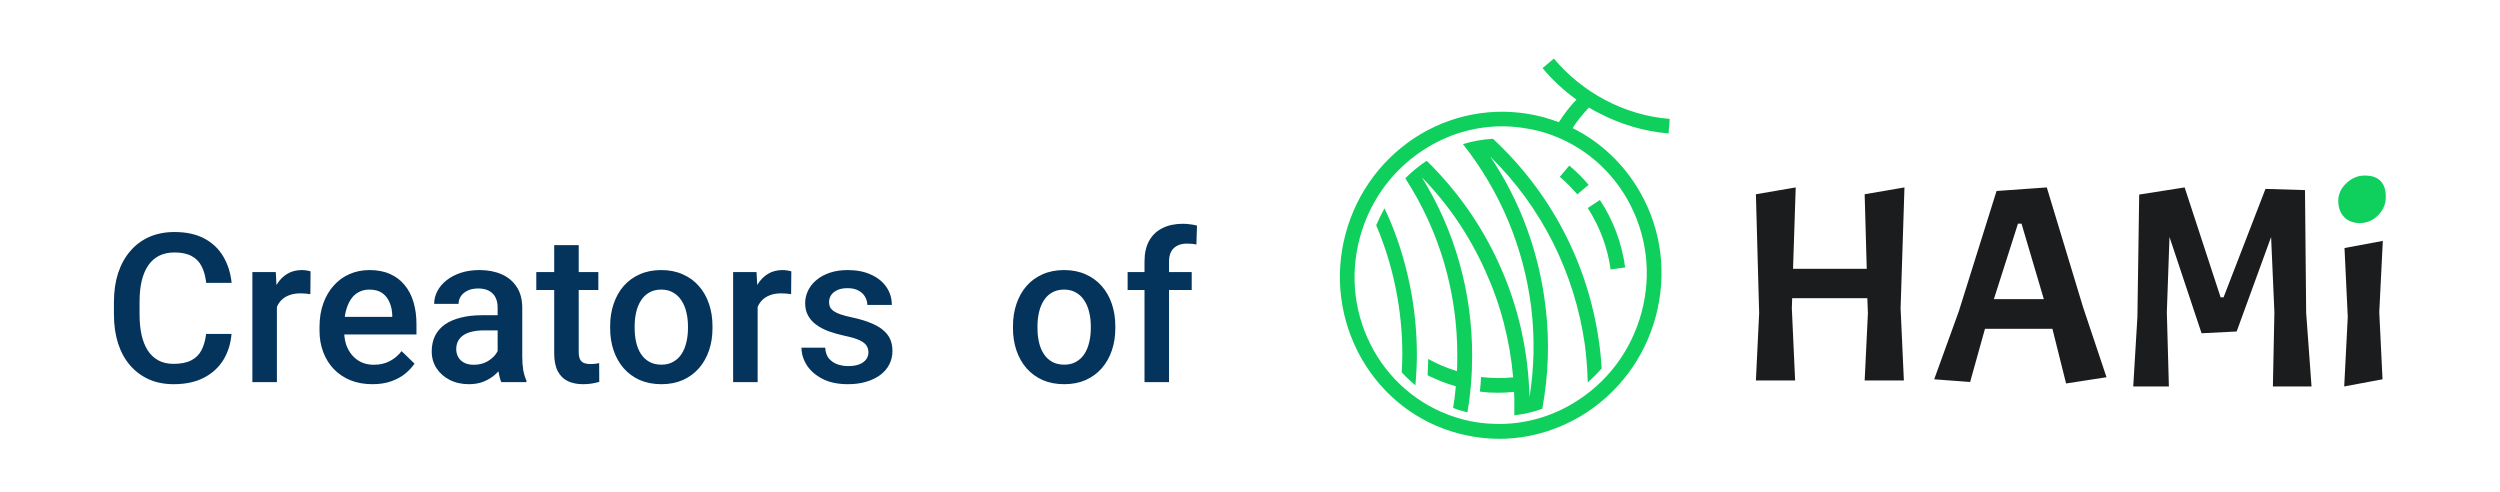
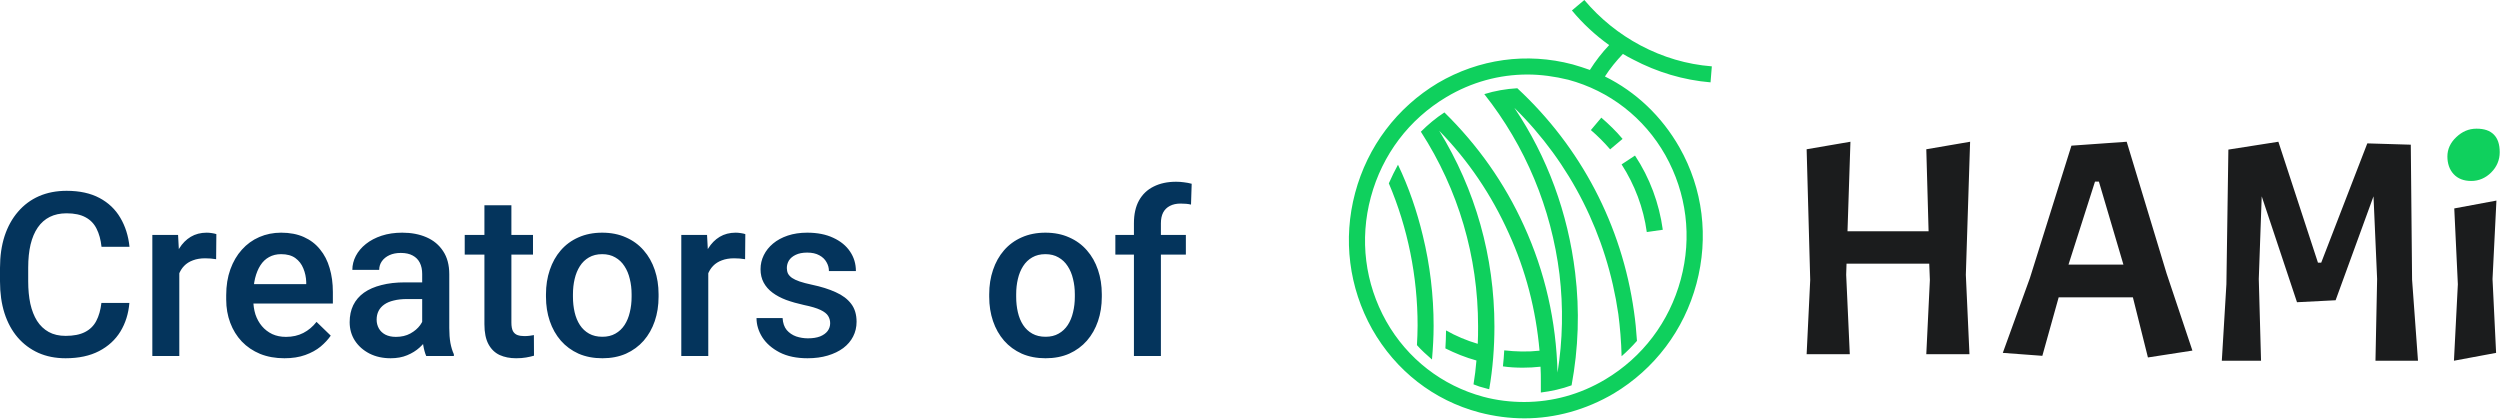
- <svg xmlns="http://www.w3.org/2000/svg" width="768" height="151" viewBox="0 0 768 151" fill="none">
-   <path d="M63.312 102.588H71.124C70.874 105.567 70.041 108.223 68.624 110.556C67.208 112.869 65.218 114.692 62.656 116.025C60.093 117.358 56.979 118.025 53.312 118.025C50.5 118.025 47.968 117.525 45.718 116.525C43.468 115.504 41.541 114.067 39.937 112.212C38.333 110.338 37.104 108.077 36.25 105.431C35.416 102.785 35 99.827 35 96.556V92.775C35 89.504 35.427 86.546 36.281 83.9C37.156 81.254 38.406 78.994 40.031 77.119C41.656 75.223 43.604 73.775 45.874 72.775C48.166 71.775 50.739 71.275 53.593 71.275C57.218 71.275 60.281 71.942 62.781 73.275C65.281 74.608 67.218 76.452 68.593 78.806C69.989 81.16 70.843 83.858 71.156 86.9H63.343C63.135 84.942 62.677 83.265 61.968 81.869C61.281 80.473 60.26 79.41 58.906 78.681C57.552 77.931 55.781 77.556 53.593 77.556C51.802 77.556 50.239 77.89 48.906 78.556C47.572 79.223 46.458 80.202 45.562 81.494C44.666 82.785 43.989 84.379 43.531 86.275C43.093 88.15 42.874 90.296 42.874 92.712V96.556C42.874 98.848 43.072 100.931 43.468 102.806C43.885 104.66 44.51 106.254 45.343 107.588C46.197 108.921 47.281 109.952 48.593 110.681C49.906 111.41 51.479 111.775 53.312 111.775C55.541 111.775 57.343 111.421 58.718 110.712C60.114 110.004 61.166 108.973 61.874 107.619C62.604 106.244 63.083 104.567 63.312 102.588ZM85.062 90.025V117.4H77.531V83.588H84.718L85.062 90.025ZM95.406 83.369L95.343 90.369C94.885 90.285 94.385 90.223 93.843 90.181C93.322 90.14 92.802 90.119 92.281 90.119C90.989 90.119 89.854 90.306 88.874 90.681C87.895 91.035 87.072 91.556 86.406 92.244C85.76 92.91 85.26 93.723 84.906 94.681C84.552 95.64 84.343 96.712 84.281 97.9L82.562 98.025C82.562 95.9 82.77 93.931 83.187 92.119C83.604 90.306 84.229 88.712 85.062 87.338C85.916 85.962 86.979 84.89 88.25 84.119C89.541 83.348 91.031 82.962 92.718 82.962C93.177 82.962 93.666 83.004 94.187 83.088C94.729 83.171 95.135 83.265 95.406 83.369ZM114.406 118.025C111.906 118.025 109.645 117.619 107.624 116.806C105.624 115.973 103.916 114.817 102.5 113.338C101.104 111.858 100.031 110.119 99.281 108.119C98.531 106.119 98.156 103.962 98.156 101.65V100.4C98.156 97.754 98.541 95.358 99.312 93.212C100.083 91.067 101.156 89.233 102.531 87.712C103.906 86.171 105.531 84.994 107.406 84.181C109.281 83.369 111.312 82.962 113.5 82.962C115.916 82.962 118.031 83.369 119.843 84.181C121.656 84.994 123.156 86.14 124.343 87.619C125.552 89.077 126.447 90.817 127.031 92.838C127.635 94.858 127.937 97.088 127.937 99.525V102.744H101.812V97.338H120.5V96.744C120.458 95.39 120.187 94.119 119.687 92.931C119.208 91.744 118.468 90.785 117.468 90.056C116.468 89.327 115.135 88.962 113.468 88.962C112.218 88.962 111.104 89.233 110.124 89.775C109.166 90.296 108.364 91.056 107.718 92.056C107.072 93.056 106.572 94.265 106.218 95.681C105.885 97.077 105.718 98.65 105.718 100.4V101.65C105.718 103.129 105.916 104.504 106.312 105.775C106.729 107.025 107.333 108.119 108.124 109.056C108.916 109.994 109.874 110.733 111 111.275C112.124 111.796 113.406 112.056 114.843 112.056C116.656 112.056 118.27 111.692 119.687 110.962C121.104 110.233 122.333 109.202 123.374 107.869L127.343 111.712C126.614 112.775 125.666 113.796 124.5 114.775C123.333 115.733 121.906 116.515 120.218 117.119C118.552 117.723 116.614 118.025 114.406 118.025ZM152.874 110.619V94.494C152.874 93.285 152.656 92.244 152.218 91.369C151.781 90.494 151.114 89.817 150.218 89.338C149.343 88.858 148.239 88.619 146.906 88.619C145.677 88.619 144.614 88.827 143.718 89.244C142.822 89.66 142.124 90.223 141.624 90.931C141.124 91.64 140.874 92.442 140.874 93.338H133.374C133.374 92.004 133.697 90.712 134.343 89.462C134.989 88.212 135.927 87.098 137.156 86.119C138.385 85.14 139.854 84.369 141.562 83.806C143.27 83.244 145.187 82.962 147.312 82.962C149.854 82.962 152.104 83.39 154.062 84.244C156.041 85.098 157.593 86.39 158.718 88.119C159.864 89.827 160.437 91.973 160.437 94.556V109.588C160.437 111.129 160.541 112.515 160.75 113.744C160.979 114.952 161.302 116.004 161.718 116.9V117.4H154C153.645 116.588 153.364 115.556 153.156 114.306C152.968 113.035 152.874 111.806 152.874 110.619ZM153.968 96.838L154.031 101.494H148.624C147.229 101.494 146 101.629 144.937 101.9C143.874 102.15 142.989 102.525 142.281 103.025C141.572 103.525 141.041 104.129 140.687 104.838C140.333 105.546 140.156 106.348 140.156 107.244C140.156 108.14 140.364 108.962 140.781 109.712C141.197 110.442 141.802 111.015 142.593 111.431C143.406 111.848 144.385 112.056 145.531 112.056C147.072 112.056 148.416 111.744 149.562 111.119C150.729 110.473 151.645 109.692 152.312 108.775C152.979 107.838 153.333 106.952 153.374 106.119L155.812 109.462C155.562 110.317 155.135 111.233 154.531 112.212C153.927 113.192 153.135 114.129 152.156 115.025C151.197 115.9 150.041 116.619 148.687 117.181C147.354 117.744 145.812 118.025 144.062 118.025C141.854 118.025 139.885 117.588 138.156 116.712C136.427 115.817 135.072 114.619 134.093 113.119C133.114 111.598 132.624 109.879 132.624 107.962C132.624 106.171 132.958 104.588 133.624 103.212C134.312 101.817 135.312 100.65 136.624 99.712C137.958 98.775 139.583 98.067 141.5 97.588C143.416 97.088 145.604 96.838 148.062 96.838H153.968ZM183.812 83.588V89.088H164.75V83.588H183.812ZM170.25 75.306H177.781V108.056C177.781 109.098 177.927 109.9 178.218 110.462C178.531 111.004 178.958 111.369 179.5 111.556C180.041 111.744 180.677 111.838 181.406 111.838C181.927 111.838 182.427 111.806 182.906 111.744C183.385 111.681 183.77 111.619 184.062 111.556L184.093 117.306C183.468 117.494 182.739 117.66 181.906 117.806C181.093 117.952 180.156 118.025 179.093 118.025C177.364 118.025 175.833 117.723 174.5 117.119C173.166 116.494 172.124 115.483 171.374 114.088C170.624 112.692 170.25 110.838 170.25 108.525V75.306ZM187.437 100.869V100.15C187.437 97.712 187.791 95.452 188.5 93.369C189.208 91.265 190.229 89.442 191.562 87.9C192.916 86.338 194.562 85.129 196.5 84.275C198.458 83.4 200.666 82.962 203.124 82.962C205.604 82.962 207.812 83.4 209.75 84.275C211.708 85.129 213.364 86.338 214.718 87.9C216.072 89.442 217.104 91.265 217.812 93.369C218.52 95.452 218.874 97.712 218.874 100.15V100.869C218.874 103.306 218.52 105.567 217.812 107.65C217.104 109.733 216.072 111.556 214.718 113.119C213.364 114.66 211.718 115.869 209.781 116.744C207.843 117.598 205.645 118.025 203.187 118.025C200.708 118.025 198.489 117.598 196.531 116.744C194.593 115.869 192.947 114.66 191.593 113.119C190.239 111.556 189.208 109.733 188.5 107.65C187.791 105.567 187.437 103.306 187.437 100.869ZM194.968 100.15V100.869C194.968 102.39 195.124 103.827 195.437 105.181C195.75 106.535 196.239 107.723 196.906 108.744C197.572 109.765 198.427 110.567 199.468 111.15C200.51 111.733 201.75 112.025 203.187 112.025C204.583 112.025 205.791 111.733 206.812 111.15C207.854 110.567 208.708 109.765 209.374 108.744C210.041 107.723 210.531 106.535 210.843 105.181C211.177 103.827 211.343 102.39 211.343 100.869V100.15C211.343 98.65 211.177 97.233 210.843 95.9C210.531 94.546 210.031 93.348 209.343 92.306C208.677 91.265 207.822 90.452 206.781 89.869C205.76 89.265 204.541 88.962 203.124 88.962C201.708 88.962 200.479 89.265 199.437 89.869C198.416 90.452 197.572 91.265 196.906 92.306C196.239 93.348 195.75 94.546 195.437 95.9C195.124 97.233 194.968 98.65 194.968 100.15ZM232.75 90.025V117.4H225.218V83.588H232.406L232.75 90.025ZM243.093 83.369L243.031 90.369C242.572 90.285 242.072 90.223 241.531 90.181C241.01 90.14 240.489 90.119 239.968 90.119C238.677 90.119 237.541 90.306 236.562 90.681C235.583 91.035 234.76 91.556 234.093 92.244C233.447 92.91 232.947 93.723 232.593 94.681C232.239 95.64 232.031 96.712 231.968 97.9L230.25 98.025C230.25 95.9 230.458 93.931 230.874 92.119C231.291 90.306 231.916 88.712 232.75 87.338C233.604 85.962 234.666 84.89 235.937 84.119C237.229 83.348 238.718 82.962 240.406 82.962C240.864 82.962 241.354 83.004 241.874 83.088C242.416 83.171 242.822 83.265 243.093 83.369ZM266.781 108.244C266.781 107.494 266.593 106.817 266.218 106.212C265.843 105.588 265.124 105.025 264.062 104.525C263.02 104.025 261.479 103.567 259.437 103.15C257.645 102.754 256 102.285 254.5 101.744C253.02 101.181 251.75 100.504 250.687 99.712C249.624 98.921 248.802 97.983 248.218 96.9C247.635 95.817 247.343 94.567 247.343 93.15C247.343 91.775 247.645 90.473 248.25 89.244C248.854 88.015 249.718 86.931 250.843 85.994C251.968 85.056 253.333 84.317 254.937 83.775C256.562 83.233 258.374 82.962 260.374 82.962C263.208 82.962 265.635 83.442 267.656 84.4C269.697 85.338 271.26 86.619 272.343 88.244C273.427 89.848 273.968 91.66 273.968 93.681H266.437C266.437 92.785 266.208 91.952 265.75 91.181C265.312 90.39 264.645 89.754 263.75 89.275C262.854 88.775 261.729 88.525 260.374 88.525C259.083 88.525 258.01 88.733 257.156 89.15C256.322 89.546 255.697 90.067 255.281 90.712C254.885 91.358 254.687 92.067 254.687 92.838C254.687 93.4 254.791 93.91 255 94.369C255.229 94.806 255.604 95.212 256.124 95.588C256.645 95.942 257.354 96.275 258.25 96.588C259.166 96.9 260.312 97.202 261.687 97.494C264.27 98.035 266.489 98.733 268.343 99.588C270.218 100.421 271.656 101.504 272.656 102.838C273.656 104.15 274.156 105.817 274.156 107.838C274.156 109.338 273.833 110.712 273.187 111.962C272.562 113.192 271.645 114.265 270.437 115.181C269.229 116.077 267.781 116.775 266.093 117.275C264.427 117.775 262.552 118.025 260.468 118.025C257.406 118.025 254.812 117.483 252.687 116.4C250.562 115.296 248.947 113.89 247.843 112.181C246.76 110.452 246.218 108.66 246.218 106.806H253.5C253.583 108.202 253.968 109.317 254.656 110.15C255.364 110.962 256.239 111.556 257.281 111.931C258.343 112.285 259.437 112.462 260.562 112.462C261.916 112.462 263.052 112.285 263.968 111.931C264.885 111.556 265.583 111.056 266.062 110.431C266.541 109.785 266.781 109.056 266.781 108.244ZM311.187 100.869V100.15C311.187 97.712 311.541 95.452 312.25 93.369C312.958 91.265 313.979 89.442 315.312 87.9C316.666 86.338 318.312 85.129 320.25 84.275C322.208 83.4 324.416 82.962 326.874 82.962C329.354 82.962 331.562 83.4 333.5 84.275C335.458 85.129 337.114 86.338 338.468 87.9C339.822 89.442 340.854 91.265 341.562 93.369C342.27 95.452 342.624 97.712 342.624 100.15V100.869C342.624 103.306 342.27 105.567 341.562 107.65C340.854 109.733 339.822 111.556 338.468 113.119C337.114 114.66 335.468 115.869 333.531 116.744C331.593 117.598 329.395 118.025 326.937 118.025C324.458 118.025 322.239 117.598 320.281 116.744C318.343 115.869 316.697 114.66 315.343 113.119C313.989 111.556 312.958 109.733 312.25 107.65C311.541 105.567 311.187 103.306 311.187 100.869ZM318.718 100.15V100.869C318.718 102.39 318.874 103.827 319.187 105.181C319.5 106.535 319.989 107.723 320.656 108.744C321.322 109.765 322.177 110.567 323.218 111.15C324.26 111.733 325.5 112.025 326.937 112.025C328.333 112.025 329.541 111.733 330.562 111.15C331.604 110.567 332.458 109.765 333.124 108.744C333.791 107.723 334.281 106.535 334.593 105.181C334.927 103.827 335.093 102.39 335.093 100.869V100.15C335.093 98.65 334.927 97.233 334.593 95.9C334.281 94.546 333.781 93.348 333.093 92.306C332.427 91.265 331.572 90.452 330.531 89.869C329.51 89.265 328.291 88.962 326.874 88.962C325.458 88.962 324.229 89.265 323.187 89.869C322.166 90.452 321.322 91.265 320.656 92.306C319.989 93.348 319.5 94.546 319.187 95.9C318.874 97.233 318.718 98.65 318.718 100.15ZM359.124 117.4H351.593V80.338C351.593 77.817 352.062 75.702 353 73.994C353.958 72.265 355.322 70.962 357.093 70.088C358.864 69.192 360.958 68.744 363.374 68.744C364.124 68.744 364.864 68.796 365.593 68.9C366.322 68.983 367.031 69.119 367.718 69.306L367.531 75.119C367.114 75.015 366.656 74.942 366.156 74.9C365.677 74.858 365.156 74.838 364.593 74.838C363.447 74.838 362.458 75.056 361.624 75.494C360.812 75.91 360.187 76.525 359.75 77.338C359.333 78.15 359.124 79.15 359.124 80.338V117.4ZM366.093 83.588V89.088H346.406V83.588H366.093Z" fill="#04345C" />
-   <path d="M585.052 57.576L583.862 94.714L584.872 116.888H572.822L573.822 96.174L573.642 91.612H550.552L550.452 94.714L551.462 116.888H539.412L540.412 96.174L539.412 59.674L551.642 57.576L550.822 82.578H573.462L572.822 59.674L585.052 57.576ZM634.702 117.801L630.502 101.011H609.782L605.222 117.344L594.182 116.523L601.752 95.627L613.342 58.671L628.772 57.576L639.912 94.349L647.122 115.884L634.702 117.801ZM621.012 68.708H619.922L612.522 91.886H627.862L621.012 68.708ZM682.172 91.338H683.082L695.952 58.032L708.092 58.397L708.452 96.083L710.102 118.713H698.232L698.692 95.901L697.682 72.814L687.102 101.832L676.322 102.379L666.472 72.814L665.652 95.901L666.282 118.713H655.332L656.612 97.361L657.162 59.766L671.122 57.576L682.172 91.338ZM732.002 74.001L730.912 95.901L731.912 116.523L720.142 118.713L721.232 97.361L720.232 76.191L732.002 74.001Z" fill="#1B1C1D" />
-   <path d="M718.312 61.682C718.312 59.674 719.132 57.849 720.782 56.298C722.422 54.747 724.242 53.926 726.442 53.926C728.632 53.926 730.182 54.473 731.272 55.568C732.372 56.663 732.922 58.306 732.922 60.496C732.922 62.686 732.092 64.602 730.542 66.153C728.992 67.704 727.072 68.526 724.982 68.526C722.882 68.526 721.232 67.887 720.052 66.609C718.862 65.332 718.312 63.598 718.312 61.682Z" fill="#0FD05D" />
-   <path d="M477.344 18C481.726 23.201 487.02 27.49 493.042 30.684C499.252 33.969 505.912 35.976 512.942 36.524L512.582 40.995C505.002 40.356 497.702 38.166 490.945 34.607C490.032 34.151 489.028 33.604 488.115 33.056C486.289 34.972 484.555 37.071 483.095 39.352C491.766 43.641 498.972 50.485 503.902 59.154C510.482 70.742 512.122 84.247 508.652 97.205C505.182 110.162 496.972 121.021 485.559 127.865C477.801 132.427 469.221 134.8 460.641 134.8C456.442 134.8 452.243 134.252 448.045 133.157C435.266 129.781 424.678 121.477 418.106 109.889C411.625 98.3 409.891 84.795 413.359 71.837C416.828 58.88 425.043 48.021 436.452 41.177C447.953 34.425 461.28 32.6 474.058 35.976C475.701 36.432 477.344 36.98 478.896 37.527C480.448 35.064 482.273 32.691 484.281 30.592C480.448 27.855 476.888 24.57 473.876 20.92L477.344 18ZM461.462 38.805C453.612 38.805 445.854 40.904 438.826 45.101C428.42 51.306 420.935 61.161 417.741 73.024C414.546 84.886 416.098 97.114 422.031 107.699C427.964 118.192 437.639 125.675 449.14 128.777C452.882 129.781 456.716 130.237 460.549 130.237C468.399 130.237 476.158 128.139 483.186 123.941C493.592 117.736 501.072 107.881 504.272 96.019C507.462 84.156 505.912 71.929 499.982 61.344C494.052 50.85 484.373 43.367 472.872 40.265C469.129 39.352 465.296 38.805 461.462 38.805ZM458.633 42.637C476.34 59.062 487.841 80.871 491.218 105.052C491.583 107.516 491.862 110.345 492.042 113.174C490.671 114.725 489.21 116.185 487.75 117.462C487.659 113.356 487.293 109.159 486.837 105.691C483.642 83.609 473.511 63.534 457.811 48.112C467.03 61.8 472.781 77.495 474.789 94.194C476.066 104.779 475.701 115.272 473.785 125.584C471.046 126.587 468.125 127.226 465.205 127.591C465.205 126.587 465.205 125.584 465.205 124.58C465.205 123.211 465.205 121.751 465.113 120.382C463.47 120.565 461.827 120.656 460.184 120.656C458.359 120.656 456.442 120.565 454.616 120.291C454.799 118.831 454.89 117.28 454.982 115.82C458.268 116.185 461.553 116.276 464.839 115.911C463.835 104.505 461.006 93.555 456.259 83.152C451.422 72.385 444.941 62.804 436.818 54.5C446.949 70.925 452.243 89.722 452.243 109.159C452.243 114.999 451.787 120.93 450.783 126.679C450.418 126.587 450.144 126.496 449.779 126.405C448.592 126.131 447.497 125.766 446.402 125.31C446.767 123.12 447.041 120.93 447.223 118.649C444.211 117.827 441.29 116.641 438.552 115.272C438.643 113.63 438.734 111.896 438.734 110.254C441.473 111.805 444.485 113.082 447.588 113.995C447.679 112.352 447.679 110.71 447.679 109.067C447.679 89.631 442.203 71.016 431.706 54.774C433.714 52.766 435.905 50.941 438.278 49.39C447.588 58.515 455.073 69.1 460.458 80.962C466.391 93.92 469.495 107.699 469.86 122.025C471.32 112.991 471.503 103.775 470.407 94.559C468.125 76.126 460.915 58.789 449.414 44.28C452.335 43.367 455.438 42.82 458.633 42.637ZM425.317 63.99C428.329 70.286 430.611 76.947 432.254 83.791C434.262 92.004 435.266 100.49 435.266 108.976C435.266 112.079 435.083 115.272 434.809 118.375C433.349 117.097 431.889 115.82 430.611 114.36C430.702 112.535 430.793 110.71 430.793 108.885C430.793 95.197 428.055 81.601 422.761 69.191C423.582 67.366 424.404 65.632 425.317 63.99ZM491.492 61.435C495.602 67.64 498.242 74.757 499.252 82.149L494.782 82.787C493.862 76.035 491.401 69.556 487.75 63.899L491.492 61.435ZM482.091 50.85C484.19 52.675 486.198 54.591 488.024 56.781L484.555 59.701C482.912 57.785 481.087 55.96 479.17 54.317L482.091 50.85Z" fill="#0FD05D" />
+ <svg xmlns="http://www.w3.org/2000/svg" width="698" height="117" viewBox="0 0 698 117" fill="none">
+   <path d="M28.312 84.588H36.124C35.874 87.567 35.041 90.223 33.624 92.556C32.208 94.869 30.218 96.692 27.656 98.025C25.093 99.358 21.979 100.025 18.312 100.025C15.5 100.025 12.968 99.525 10.718 98.525C8.468 97.504 6.541 96.067 4.937 94.212C3.333 92.338 2.104 90.077 1.25 87.431C0.416 84.785 0 81.827 0 78.556V74.775C0 71.504 0.427 68.546 1.281 65.9C2.156 63.254 3.406 60.994 5.031 59.119C6.656 57.223 8.604 55.775 10.874 54.775C13.166 53.775 15.739 53.275 18.593 53.275C22.218 53.275 25.281 53.942 27.781 55.275C30.281 56.608 32.218 58.452 33.593 60.806C34.989 63.16 35.843 65.858 36.156 68.9H28.343C28.135 66.942 27.677 65.265 26.968 63.869C26.281 62.473 25.26 61.41 23.906 60.681C22.552 59.931 20.781 59.556 18.593 59.556C16.802 59.556 15.239 59.89 13.906 60.556C12.572 61.223 11.458 62.202 10.562 63.494C9.666 64.785 8.989 66.379 8.531 68.275C8.093 70.15 7.874 72.296 7.874 74.712V78.556C7.874 80.848 8.072 82.931 8.468 84.806C8.885 86.66 9.51 88.254 10.343 89.588C11.197 90.921 12.281 91.952 13.593 92.681C14.906 93.41 16.479 93.775 18.312 93.775C20.541 93.775 22.343 93.421 23.718 92.712C25.114 92.004 26.166 90.973 26.874 89.619C27.604 88.244 28.083 86.567 28.312 84.588ZM50.062 72.025V99.4H42.531V65.588H49.718L50.062 72.025ZM60.406 65.369L60.343 72.369C59.885 72.285 59.385 72.223 58.843 72.181C58.322 72.14 57.802 72.119 57.281 72.119C55.989 72.119 54.854 72.306 53.874 72.681C52.895 73.035 52.072 73.556 51.406 74.244C50.76 74.91 50.26 75.723 49.906 76.681C49.552 77.64 49.343 78.712 49.281 79.9L47.562 80.025C47.562 77.9 47.77 75.931 48.187 74.119C48.604 72.306 49.229 70.712 50.062 69.338C50.916 67.962 51.979 66.89 53.25 66.119C54.541 65.348 56.031 64.962 57.718 64.962C58.177 64.962 58.666 65.004 59.187 65.088C59.729 65.171 60.135 65.265 60.406 65.369ZM79.406 100.025C76.906 100.025 74.645 99.619 72.624 98.806C70.624 97.973 68.916 96.817 67.5 95.338C66.104 93.858 65.031 92.119 64.281 90.119C63.531 88.119 63.156 85.962 63.156 83.65V82.4C63.156 79.754 63.541 77.358 64.312 75.212C65.083 73.067 66.156 71.233 67.531 69.712C68.906 68.171 70.531 66.994 72.406 66.181C74.281 65.369 76.312 64.962 78.5 64.962C80.916 64.962 83.031 65.369 84.843 66.181C86.656 66.994 88.156 68.14 89.343 69.619C90.552 71.077 91.447 72.817 92.031 74.838C92.635 76.858 92.937 79.088 92.937 81.525V84.744H66.812V79.338H85.5V78.744C85.458 77.39 85.187 76.119 84.687 74.931C84.208 73.744 83.468 72.785 82.468 72.056C81.468 71.327 80.135 70.962 78.468 70.962C77.218 70.962 76.104 71.233 75.124 71.775C74.166 72.296 73.364 73.056 72.718 74.056C72.072 75.056 71.572 76.265 71.218 77.681C70.885 79.077 70.718 80.65 70.718 82.4V83.65C70.718 85.129 70.916 86.504 71.312 87.775C71.729 89.025 72.333 90.119 73.124 91.056C73.916 91.994 74.874 92.733 76 93.275C77.124 93.796 78.406 94.056 79.843 94.056C81.656 94.056 83.27 93.692 84.687 92.962C86.104 92.233 87.333 91.202 88.374 89.869L92.343 93.712C91.614 94.775 90.666 95.796 89.5 96.775C88.333 97.733 86.906 98.515 85.218 99.119C83.552 99.723 81.614 100.025 79.406 100.025ZM117.874 92.619V76.494C117.874 75.285 117.656 74.244 117.218 73.369C116.781 72.494 116.114 71.817 115.218 71.338C114.343 70.858 113.239 70.619 111.906 70.619C110.677 70.619 109.614 70.827 108.718 71.244C107.822 71.66 107.124 72.223 106.624 72.931C106.124 73.64 105.874 74.442 105.874 75.338H98.374C98.374 74.004 98.697 72.712 99.343 71.462C99.989 70.212 100.927 69.098 102.156 68.119C103.385 67.14 104.854 66.369 106.562 65.806C108.27 65.244 110.187 64.962 112.312 64.962C114.854 64.962 117.104 65.39 119.062 66.244C121.041 67.098 122.593 68.39 123.718 70.119C124.864 71.827 125.437 73.973 125.437 76.556V91.588C125.437 93.129 125.541 94.515 125.75 95.744C125.979 96.952 126.302 98.004 126.718 98.9V99.4H119C118.645 98.588 118.364 97.556 118.156 96.306C117.968 95.035 117.874 93.806 117.874 92.619ZM118.968 78.838L119.031 83.494H113.624C112.229 83.494 111 83.629 109.937 83.9C108.874 84.15 107.989 84.525 107.281 85.025C106.572 85.525 106.041 86.129 105.687 86.838C105.333 87.546 105.156 88.348 105.156 89.244C105.156 90.14 105.364 90.962 105.781 91.712C106.197 92.442 106.802 93.015 107.593 93.431C108.406 93.848 109.385 94.056 110.531 94.056C112.072 94.056 113.416 93.744 114.562 93.119C115.729 92.473 116.645 91.692 117.312 90.775C117.979 89.838 118.333 88.952 118.374 88.119L120.812 91.462C120.562 92.317 120.135 93.233 119.531 94.212C118.927 95.192 118.135 96.129 117.156 97.025C116.197 97.9 115.041 98.619 113.687 99.181C112.354 99.744 110.812 100.025 109.062 100.025C106.854 100.025 104.885 99.588 103.156 98.712C101.427 97.817 100.072 96.619 99.093 95.119C98.114 93.598 97.624 91.879 97.624 89.962C97.624 88.171 97.958 86.588 98.624 85.212C99.312 83.817 100.312 82.65 101.624 81.712C102.958 80.775 104.583 80.067 106.5 79.588C108.416 79.088 110.604 78.838 113.062 78.838H118.968ZM148.812 65.588V71.088H129.75V65.588H148.812ZM135.25 57.306H142.781V90.056C142.781 91.098 142.927 91.9 143.218 92.462C143.531 93.004 143.958 93.369 144.5 93.556C145.041 93.744 145.677 93.838 146.406 93.838C146.927 93.838 147.427 93.806 147.906 93.744C148.385 93.681 148.77 93.619 149.062 93.556L149.093 99.306C148.468 99.494 147.739 99.66 146.906 99.806C146.093 99.952 145.156 100.025 144.093 100.025C142.364 100.025 140.833 99.723 139.5 99.119C138.166 98.494 137.124 97.483 136.374 96.088C135.624 94.692 135.25 92.838 135.25 90.525V57.306ZM152.437 82.869V82.15C152.437 79.712 152.791 77.452 153.5 75.369C154.208 73.265 155.229 71.442 156.562 69.9C157.916 68.338 159.562 67.129 161.5 66.275C163.458 65.4 165.666 64.962 168.124 64.962C170.604 64.962 172.812 65.4 174.75 66.275C176.708 67.129 178.364 68.338 179.718 69.9C181.072 71.442 182.104 73.265 182.812 75.369C183.52 77.452 183.874 79.712 183.874 82.15V82.869C183.874 85.306 183.52 87.567 182.812 89.65C182.104 91.733 181.072 93.556 179.718 95.119C178.364 96.66 176.718 97.869 174.781 98.744C172.843 99.598 170.645 100.025 168.187 100.025C165.708 100.025 163.489 99.598 161.531 98.744C159.593 97.869 157.947 96.66 156.593 95.119C155.239 93.556 154.208 91.733 153.5 89.65C152.791 87.567 152.437 85.306 152.437 82.869ZM159.968 82.15V82.869C159.968 84.39 160.124 85.827 160.437 87.181C160.75 88.535 161.239 89.723 161.906 90.744C162.572 91.765 163.427 92.567 164.468 93.15C165.51 93.733 166.75 94.025 168.187 94.025C169.583 94.025 170.791 93.733 171.812 93.15C172.854 92.567 173.708 91.765 174.374 90.744C175.041 89.723 175.531 88.535 175.843 87.181C176.177 85.827 176.343 84.39 176.343 82.869V82.15C176.343 80.65 176.177 79.233 175.843 77.9C175.531 76.546 175.031 75.348 174.343 74.306C173.677 73.265 172.822 72.452 171.781 71.869C170.76 71.265 169.541 70.962 168.124 70.962C166.708 70.962 165.479 71.265 164.437 71.869C163.416 72.452 162.572 73.265 161.906 74.306C161.239 75.348 160.75 76.546 160.437 77.9C160.124 79.233 159.968 80.65 159.968 82.15ZM197.75 72.025V99.4H190.218V65.588H197.406L197.75 72.025ZM208.093 65.369L208.031 72.369C207.572 72.285 207.072 72.223 206.531 72.181C206.01 72.14 205.489 72.119 204.968 72.119C203.677 72.119 202.541 72.306 201.562 72.681C200.583 73.035 199.76 73.556 199.093 74.244C198.447 74.91 197.947 75.723 197.593 76.681C197.239 77.64 197.031 78.712 196.968 79.9L195.25 80.025C195.25 77.9 195.458 75.931 195.874 74.119C196.291 72.306 196.916 70.712 197.75 69.338C198.604 67.962 199.666 66.89 200.937 66.119C202.229 65.348 203.718 64.962 205.406 64.962C205.864 64.962 206.354 65.004 206.874 65.088C207.416 65.171 207.822 65.265 208.093 65.369ZM231.781 90.244C231.781 89.494 231.593 88.817 231.218 88.212C230.843 87.588 230.124 87.025 229.062 86.525C228.02 86.025 226.479 85.567 224.437 85.15C222.645 84.754 221 84.285 219.5 83.744C218.02 83.181 216.75 82.504 215.687 81.712C214.624 80.921 213.802 79.983 213.218 78.9C212.635 77.817 212.343 76.567 212.343 75.15C212.343 73.775 212.645 72.473 213.25 71.244C213.854 70.015 214.718 68.931 215.843 67.994C216.968 67.056 218.333 66.317 219.937 65.775C221.562 65.233 223.374 64.962 225.374 64.962C228.208 64.962 230.635 65.442 232.656 66.4C234.697 67.338 236.26 68.619 237.343 70.244C238.427 71.848 238.968 73.66 238.968 75.681H231.437C231.437 74.785 231.208 73.952 230.75 73.181C230.312 72.39 229.645 71.754 228.75 71.275C227.854 70.775 226.729 70.525 225.374 70.525C224.083 70.525 223.01 70.733 222.156 71.15C221.322 71.546 220.697 72.067 220.281 72.712C219.885 73.358 219.687 74.067 219.687 74.838C219.687 75.4 219.791 75.91 220 76.369C220.229 76.806 220.604 77.212 221.124 77.588C221.645 77.942 222.354 78.275 223.25 78.588C224.166 78.9 225.312 79.202 226.687 79.494C229.27 80.035 231.489 80.733 233.343 81.588C235.218 82.421 236.656 83.504 237.656 84.838C238.656 86.15 239.156 87.817 239.156 89.838C239.156 91.338 238.833 92.712 238.187 93.962C237.562 95.192 236.645 96.265 235.437 97.181C234.229 98.077 232.781 98.775 231.093 99.275C229.427 99.775 227.552 100.025 225.468 100.025C222.406 100.025 219.812 99.483 217.687 98.4C215.562 97.296 213.947 95.89 212.843 94.181C211.76 92.452 211.218 90.66 211.218 88.806H218.5C218.583 90.202 218.968 91.317 219.656 92.15C220.364 92.962 221.239 93.556 222.281 93.931C223.343 94.285 224.437 94.462 225.562 94.462C226.916 94.462 228.052 94.285 228.968 93.931C229.885 93.556 230.583 93.056 231.062 92.431C231.541 91.785 231.781 91.056 231.781 90.244ZM276.187 82.869V82.15C276.187 79.712 276.541 77.452 277.25 75.369C277.958 73.265 278.979 71.442 280.312 69.9C281.666 68.338 283.312 67.129 285.25 66.275C287.208 65.4 289.416 64.962 291.874 64.962C294.354 64.962 296.562 65.4 298.5 66.275C300.458 67.129 302.114 68.338 303.468 69.9C304.822 71.442 305.854 73.265 306.562 75.369C307.27 77.452 307.624 79.712 307.624 82.15V82.869C307.624 85.306 307.27 87.567 306.562 89.65C305.854 91.733 304.822 93.556 303.468 95.119C302.114 96.66 300.468 97.869 298.531 98.744C296.593 99.598 294.395 100.025 291.937 100.025C289.458 100.025 287.239 99.598 285.281 98.744C283.343 97.869 281.697 96.66 280.343 95.119C278.989 93.556 277.958 91.733 277.25 89.65C276.541 87.567 276.187 85.306 276.187 82.869ZM283.718 82.15V82.869C283.718 84.39 283.874 85.827 284.187 87.181C284.5 88.535 284.989 89.723 285.656 90.744C286.322 91.765 287.177 92.567 288.218 93.15C289.26 93.733 290.5 94.025 291.937 94.025C293.333 94.025 294.541 93.733 295.562 93.15C296.604 92.567 297.458 91.765 298.124 90.744C298.791 89.723 299.281 88.535 299.593 87.181C299.927 85.827 300.093 84.39 300.093 82.869V82.15C300.093 80.65 299.927 79.233 299.593 77.9C299.281 76.546 298.781 75.348 298.093 74.306C297.427 73.265 296.572 72.452 295.531 71.869C294.51 71.265 293.291 70.962 291.874 70.962C290.458 70.962 289.229 71.265 288.187 71.869C287.166 72.452 286.322 73.265 285.656 74.306C284.989 75.348 284.5 76.546 284.187 77.9C283.874 79.233 283.718 80.65 283.718 82.15ZM324.124 99.4H316.593V62.338C316.593 59.817 317.062 57.702 318 55.994C318.958 54.265 320.322 52.962 322.093 52.088C323.864 51.192 325.958 50.744 328.374 50.744C329.124 50.744 329.864 50.796 330.593 50.9C331.322 50.983 332.031 51.119 332.718 51.306L332.531 57.119C332.114 57.015 331.656 56.942 331.156 56.9C330.677 56.858 330.156 56.838 329.593 56.838C328.447 56.838 327.458 57.056 326.624 57.494C325.812 57.91 325.187 58.525 324.75 59.338C324.333 60.15 324.124 61.15 324.124 62.338V99.4ZM331.093 65.588V71.088H311.406V65.588H331.093Z" fill="#04345C" />
+   <path d="M550.052 39.576L548.862 76.714L549.872 98.888H537.822L538.822 78.174L538.642 73.612H515.552L515.452 76.714L516.462 98.888H504.412L505.412 78.174L504.412 41.674L516.642 39.576L515.822 64.578H538.462L537.822 41.674L550.052 39.576ZM599.702 99.801L595.502 83.011H574.782L570.222 99.344L559.182 98.523L566.752 77.627L578.342 40.671L593.772 39.576L604.912 76.349L612.122 97.884L599.702 99.801ZM586.012 50.708H584.922L577.522 73.886H592.862L586.012 50.708ZM647.172 73.338H648.082L660.952 40.032L673.092 40.397L673.452 78.083L675.102 100.713H663.232L663.692 77.901L662.682 54.814L652.102 83.832L641.322 84.379L631.472 54.814L630.652 77.901L631.282 100.713H620.332L621.612 79.361L622.162 41.766L636.122 39.576L647.172 73.338ZM697.002 56.001L695.912 77.901L696.912 98.523L685.142 100.713L686.232 79.361L685.232 58.191L697.002 56.001Z" fill="#1B1C1D" />
+   <path d="M683.312 43.682C683.312 41.674 684.132 39.849 685.782 38.298C687.422 36.747 689.242 35.926 691.442 35.926C693.632 35.926 695.182 36.473 696.272 37.568C697.372 38.663 697.922 40.306 697.922 42.496C697.922 44.686 697.092 46.602 695.542 48.153C693.992 49.704 692.072 50.526 689.982 50.526C687.882 50.526 686.232 49.887 685.052 48.609C683.862 47.332 683.312 45.598 683.312 43.682Z" fill="#0FD05D" />
+   <path d="M442.344 0C446.726 5.201 452.02 9.49 458.042 12.684C464.252 15.969 470.912 17.976 477.942 18.524L477.582 22.995C470.002 22.356 462.702 20.166 455.945 16.607C455.032 16.151 454.028 15.604 453.115 15.056C451.289 16.972 449.555 19.071 448.095 21.352C456.766 25.641 463.972 32.485 468.902 41.154C475.482 52.742 477.122 66.247 473.652 79.205C470.182 92.162 461.972 103.021 450.559 109.865C442.801 114.427 434.221 116.8 425.641 116.8C421.442 116.8 417.243 116.252 413.045 115.157C400.266 111.781 389.678 103.477 383.106 91.889C376.625 80.3 374.891 66.795 378.359 53.837C381.828 40.88 390.043 30.021 401.452 23.177C412.953 16.425 426.28 14.6 439.058 17.976C440.701 18.432 442.344 18.98 443.896 19.527C445.448 17.064 447.273 14.691 449.281 12.592C445.448 9.855 441.888 6.57 438.876 2.92L442.344 0ZM426.462 20.805C418.612 20.805 410.854 22.904 403.826 27.101C393.42 33.306 385.935 43.161 382.741 55.024C379.546 66.886 381.098 79.114 387.031 89.699C392.964 100.192 402.639 107.675 414.14 110.777C417.882 111.781 421.716 112.237 425.549 112.237C433.399 112.237 441.158 110.139 448.186 105.941C458.592 99.736 466.072 89.881 469.272 78.019C472.462 66.156 470.912 53.929 464.982 43.344C459.052 32.85 449.373 25.367 437.872 22.265C434.129 21.352 430.296 20.805 426.462 20.805ZM423.633 24.637C441.34 41.062 452.841 62.871 456.218 87.052C456.583 89.516 456.862 92.345 457.042 95.174C455.671 96.725 454.21 98.185 452.75 99.462C452.659 95.356 452.293 91.159 451.837 87.691C448.642 65.609 438.511 45.534 422.811 30.112C432.03 43.8 437.781 59.495 439.789 76.194C441.066 86.779 440.701 97.272 438.785 107.584C436.046 108.587 433.125 109.226 430.205 109.591C430.205 108.587 430.205 107.584 430.205 106.58C430.205 105.211 430.205 103.751 430.113 102.382C428.47 102.565 426.827 102.656 425.184 102.656C423.359 102.656 421.442 102.565 419.616 102.291C419.799 100.831 419.89 99.28 419.982 97.82C423.268 98.185 426.553 98.276 429.839 97.911C428.835 86.505 426.006 75.555 421.259 65.152C416.422 54.385 409.941 44.804 401.818 36.5C411.949 52.925 417.243 71.722 417.243 91.159C417.243 96.999 416.787 102.93 415.783 108.679C415.418 108.587 415.144 108.496 414.779 108.405C413.592 108.131 412.497 107.766 411.402 107.31C411.767 105.12 412.041 102.93 412.223 100.649C409.211 99.827 406.29 98.641 403.552 97.272C403.643 95.63 403.734 93.896 403.734 92.254C406.473 93.805 409.485 95.082 412.588 95.995C412.679 94.352 412.679 92.71 412.679 91.067C412.679 71.631 407.203 53.016 396.706 36.774C398.714 34.766 400.905 32.941 403.278 31.39C412.588 40.515 420.073 51.1 425.458 62.962C431.391 75.92 434.495 89.699 434.86 104.025C436.32 94.991 436.503 85.775 435.407 76.559C433.125 58.126 425.915 40.789 414.414 26.28C417.335 25.367 420.438 24.82 423.633 24.637ZM390.317 45.99C393.329 52.286 395.611 58.947 397.254 65.791C399.262 74.004 400.266 82.49 400.266 90.976C400.266 94.079 400.083 97.272 399.809 100.375C398.349 99.097 396.889 97.82 395.611 96.36C395.702 94.535 395.793 92.71 395.793 90.885C395.793 77.197 393.055 63.601 387.761 51.191C388.582 49.366 389.404 47.632 390.317 45.99ZM456.492 43.435C460.602 49.64 463.242 56.757 464.252 64.149L459.782 64.787C458.862 58.035 456.401 51.556 452.75 45.899L456.492 43.435ZM447.091 32.85C449.19 34.675 451.198 36.591 453.024 38.781L449.555 41.701C447.912 39.785 446.087 37.96 444.17 36.317L447.091 32.85Z" fill="#0FD05D" />
</svg>
